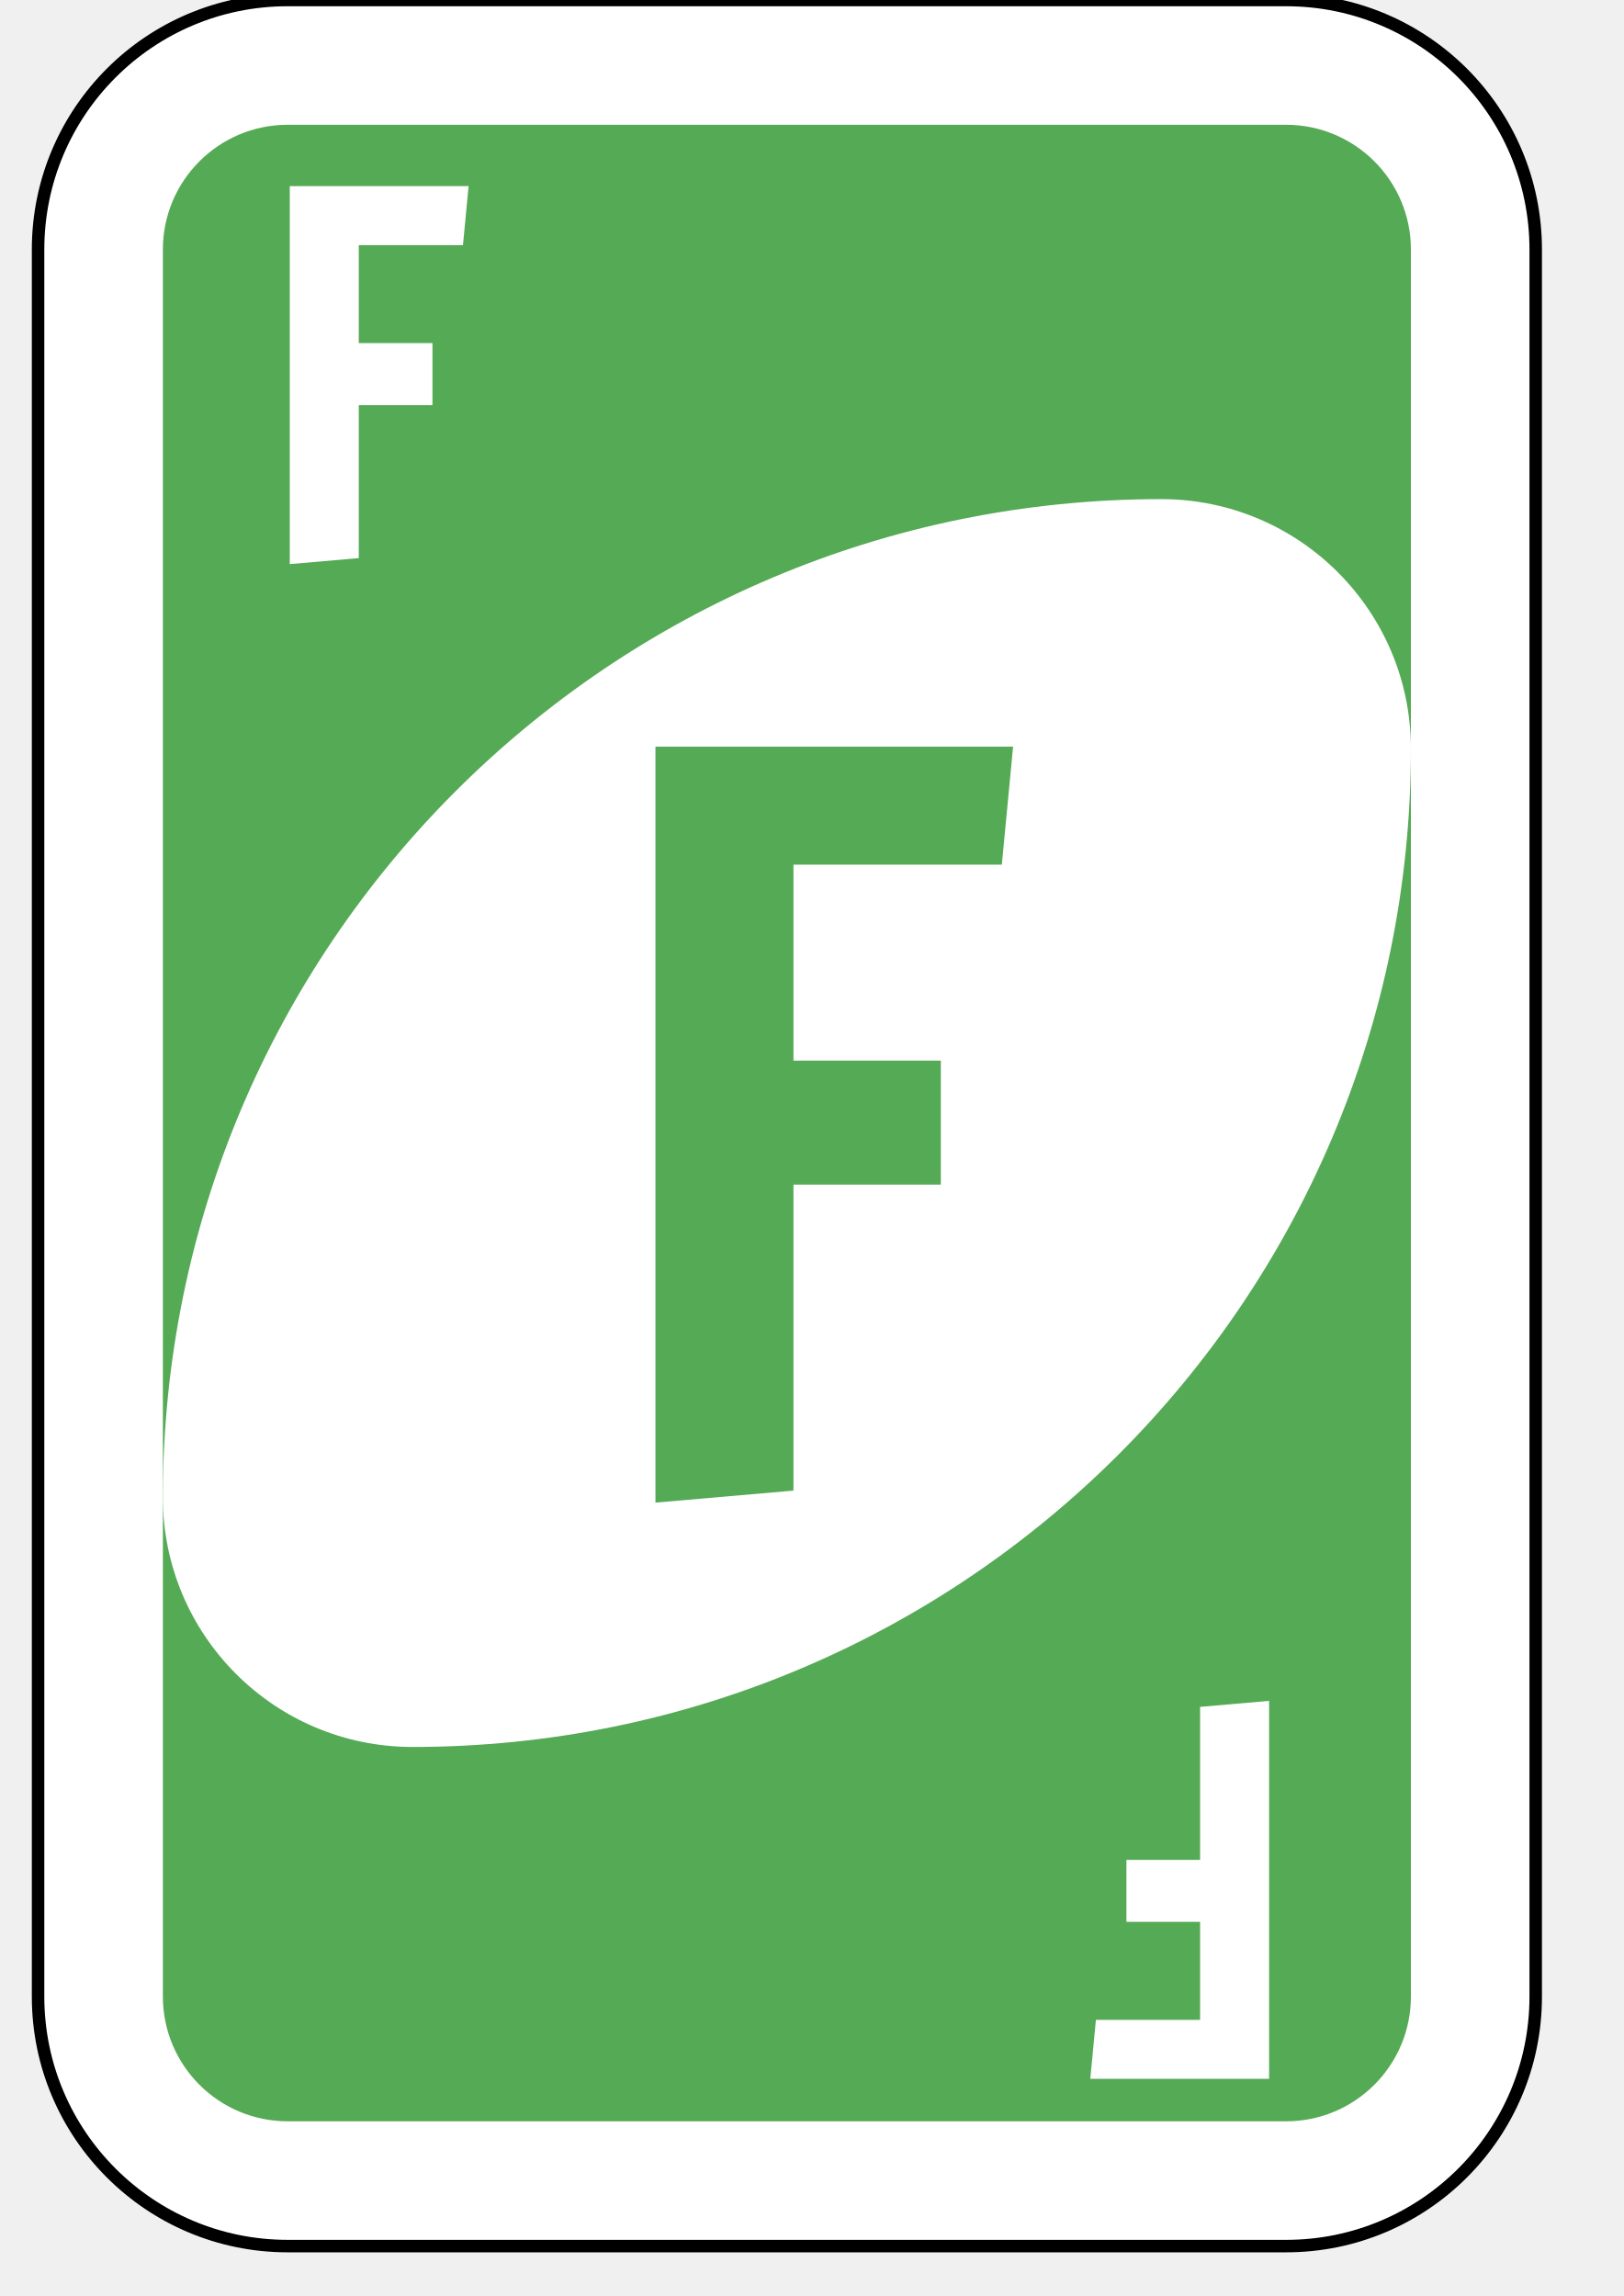
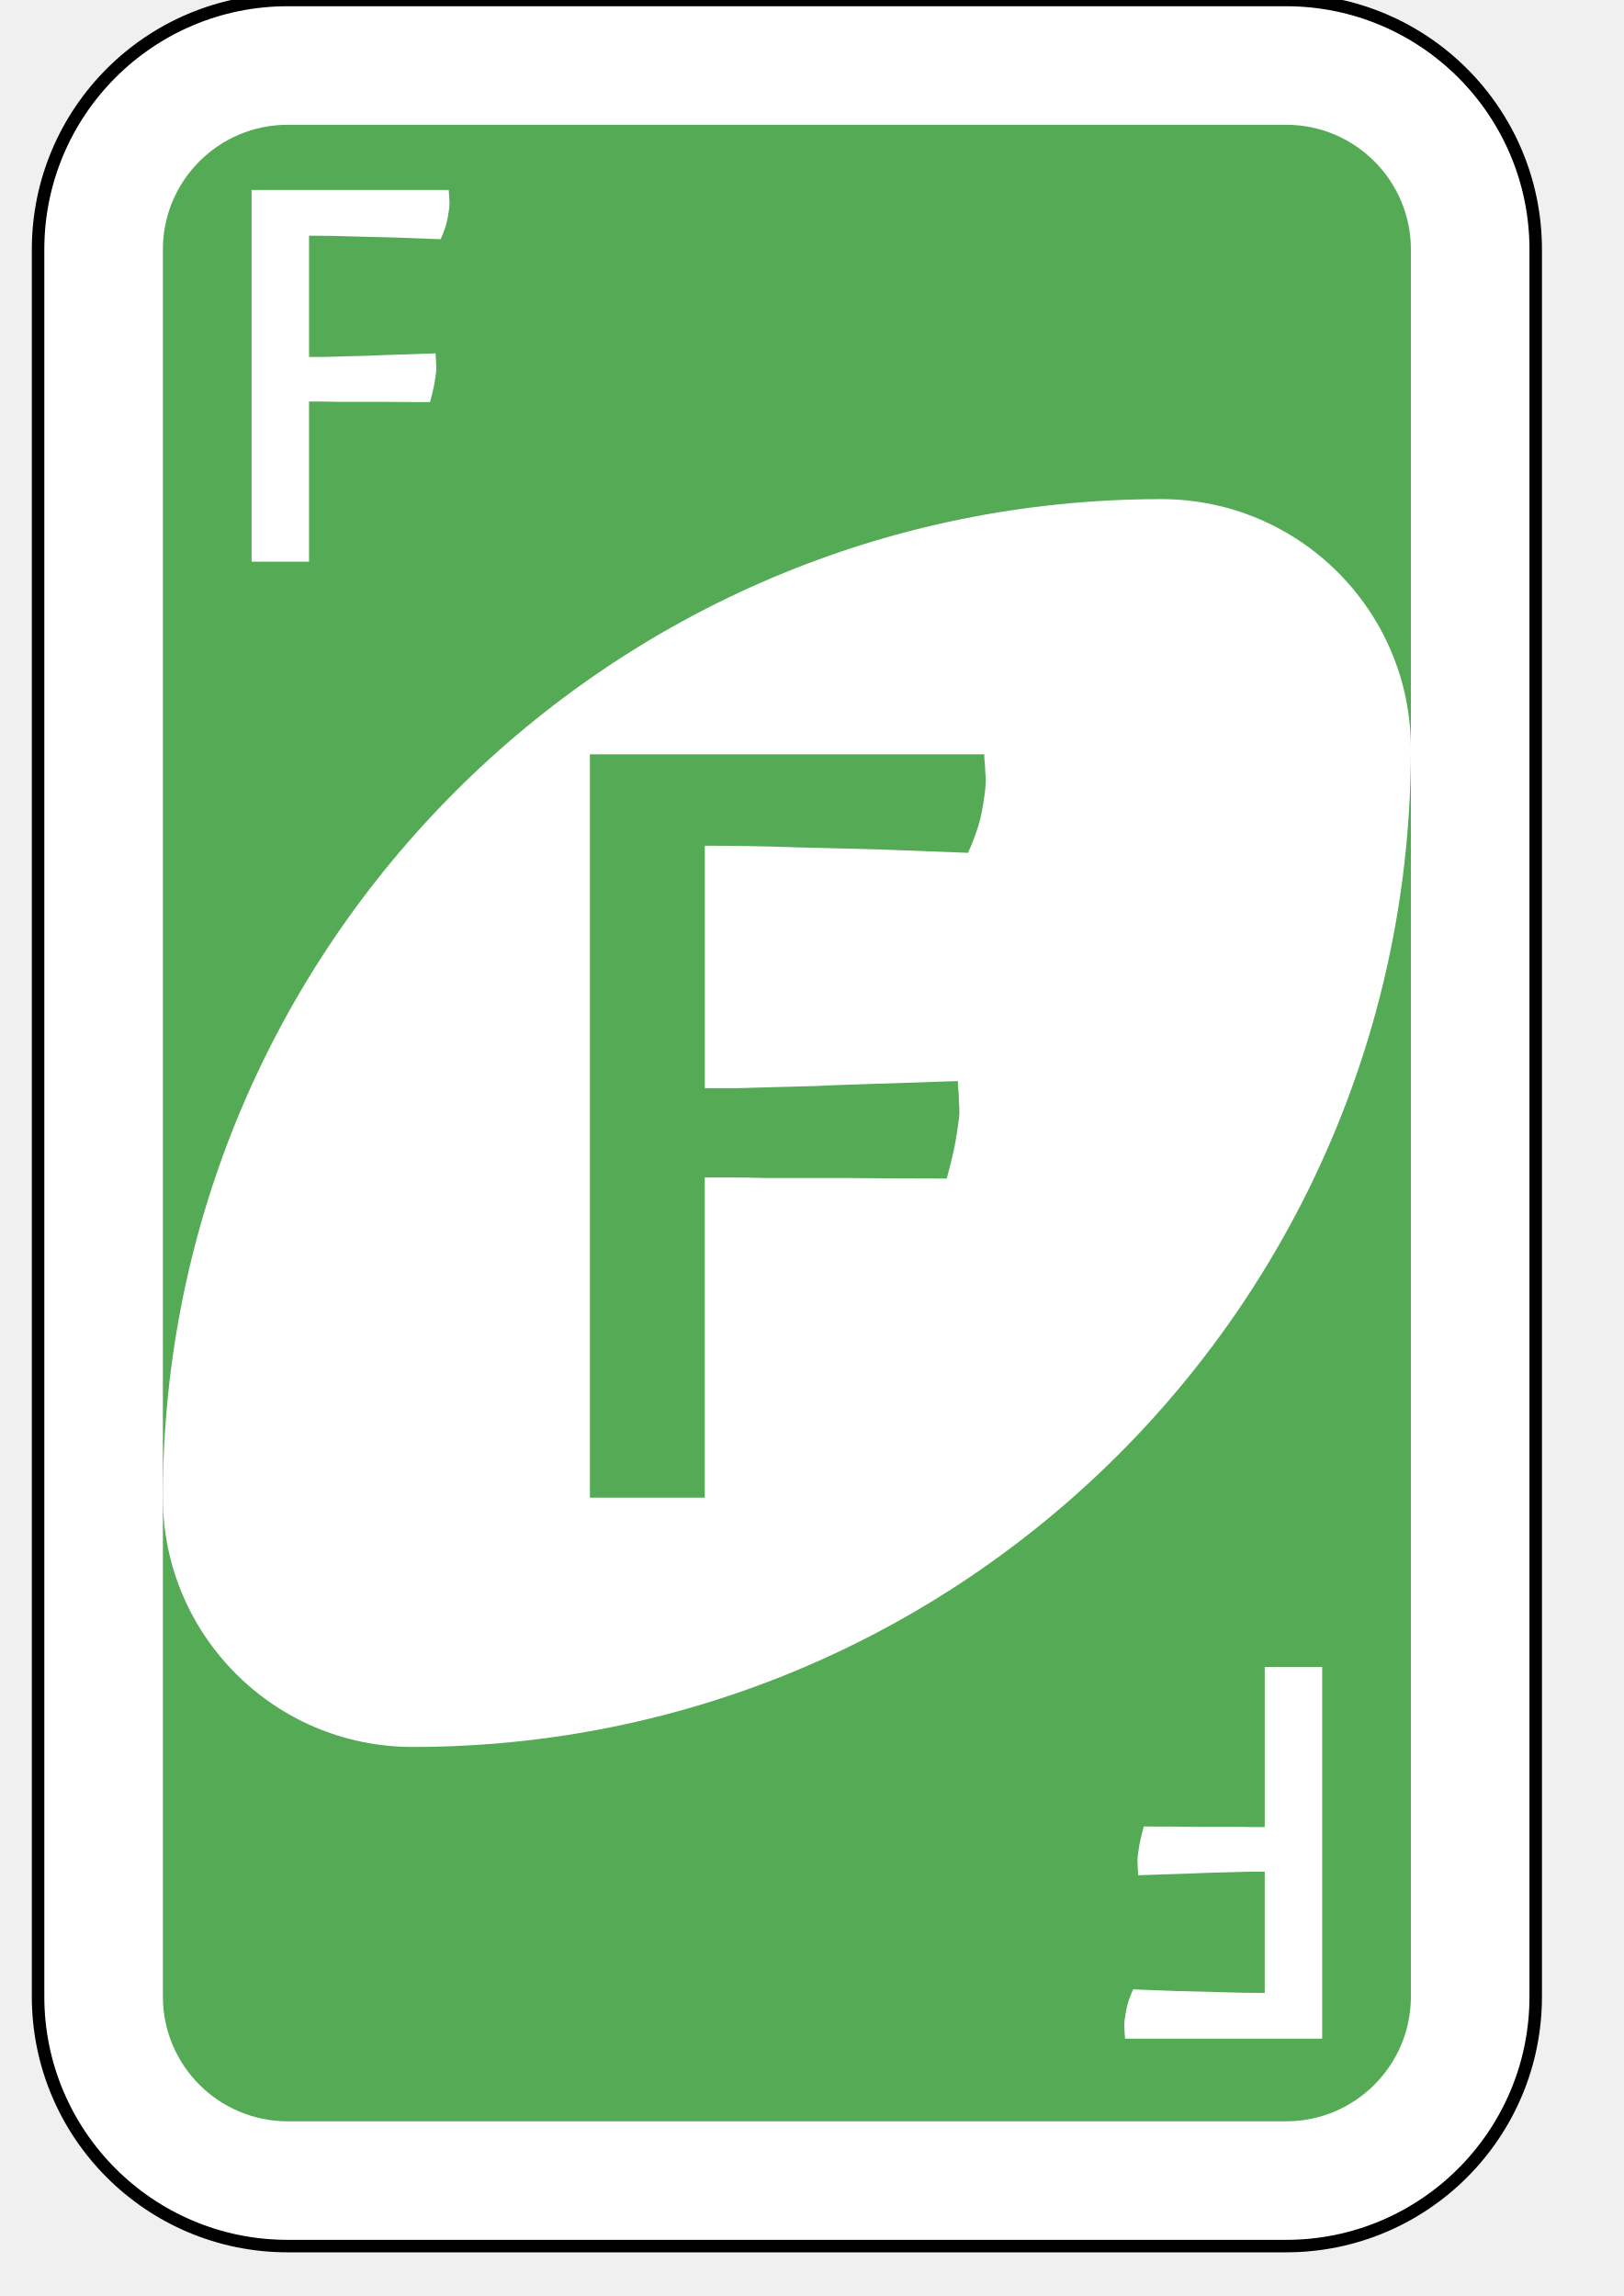
<svg xmlns="http://www.w3.org/2000/svg" version="1.1" id="svg6613" viewBox="0 0 62 92" height="297mm" width="210mm">
  <defs id="defs6615" />
  <g id="layer1">
    <g id="purple-zero">
      <rect style="fill:#ffffff;fill-opacity:1;fill-rule:evenodd;stroke:#000000;stroke-width:0.5;stroke-miterlimit:4;stroke-dasharray:none" id="card-border" y="0" x="0" ry="10" rx="10" height="90" width="60" />
      <rect card-fill="rect3757-5-07-1-97" style="fill:#55aa55;fill-opacity:1;fill-rule:evenodd;stroke:none" id="card-purple-fill" y="5" x="5" ry="5" rx="5" height="80" width="50" />
      <path style="fill:#ffffff;fill-opacity:1;fill-rule:evenodd;stroke:none" id="card-whitecenter" d="m 45,20 c -22.091,0 -40,17.909 -40,40 0,5.523 4.477,10 10,10 22.091,0 40,-17.909 40,-40 0,-5.523 -4.477,-10 -10,-10 z" />
-       <path style="fill:#55aa55;fill-opacity:1;fill-rule:evenodd;stroke:none" id="card-center-zero" d="m24.734 60.209v-30.29h14.328l-0.451 4.728h-8.348v7.853h5.904v4.968h-5.904v12.26l-5.528 0.481z" />
-       <g id="mat" transform="matrix(0.5,0,0,0.5,-2.283015,-7.500781)">
-         <path style="fill:#ffffff;fill-opacity:1;fill-rule:evenodd;stroke:none" id="card-topleft-zero" d="m24.734 60.209v-30.29h14.328l-0.451 4.728h-8.348v7.853h5.904v4.968h-5.904v12.26l-5.528 0.481z" />
+       <path style="fill:#55aa55;fill-opacity:1;fill-rule:evenodd;stroke:none" id="card-center-zero" d="m 22.111,30.224 15.795,0 q 0,0.154 0.02,0.329 0.02,0.154 0.02,0.351 0.02,0.175 0.02,0.395 0,0.373 -0.142,1.141 -0.122,0.746 -0.568,1.733 -1.663,-0.066 -3.447,-0.132 -1.521,-0.044 -3.406,-0.088 -1.865,-0.066 -3.69,-0.066 l 0,9.717 q 0.547,0 1.277,0 0.73,-0.022 1.541,-0.044 0.811,-0.022 1.663,-0.044 0.872,-0.044 1.683,-0.066 1.906,-0.066 3.974,-0.132 0,0.175 0.02,0.373 0.02,0.175 0.02,0.417 0.02,0.219 0.02,0.461 0,0.197 -0.101,0.834 -0.081,0.636 -0.406,1.821 -2.149,0 -4.055,-0.022 -0.811,0 -1.663,0 -0.831,0 -1.582,0 -0.75,-0.022 -1.379,-0.022 -0.629,0 -1.014,0 l 0,12.832 -4.603,0 0,-29.788 z" />
+       <g id="mat" transform="matrix(0.5,0,0,0.5,-2.5,-7.5)">
+         <path style="fill:#ffffff;fill-opacity:1;fill-rule:evenodd;stroke:none" id="card-topleft-zero" d="m 22.111,30.224 15.795,0 q 0,0.154 0.02,0.329 0.02,0.154 0.02,0.351 0.02,0.175 0.02,0.395 0,0.373 -0.142,1.141 -0.122,0.746 -0.568,1.733 -1.663,-0.066 -3.447,-0.132 -1.521,-0.044 -3.406,-0.088 -1.865,-0.066 -3.69,-0.066 l 0,9.717 q 0.547,0 1.277,0 0.73,-0.022 1.541,-0.044 0.811,-0.022 1.663,-0.044 0.872,-0.044 1.683,-0.066 1.906,-0.066 3.974,-0.132 0,0.175 0.02,0.373 0.02,0.175 0.02,0.417 0.02,0.219 0.02,0.461 0,0.197 -0.101,0.834 -0.081,0.636 -0.406,1.821 -2.149,0 -4.055,-0.022 -0.811,0 -1.663,0 -0.831,0 -1.582,0 -0.75,-0.022 -1.379,-0.022 -0.629,0 -1.014,0 l 0,12.832 -4.603,0 0,-29.788 z" />
      </g>
-       <g id="mat2" transform="matrix(-0.5,0,0,-0.5,61.68593,98.25776)">
-         <path style="fill:#ffffff;fill-opacity:1;fill-rule:evenodd;stroke:none" id="card-topleft-zero" d="m24.734 60.209v-30.29h14.328l-0.451 4.728h-8.348v7.853h5.904v4.968h-5.904v12.26l-5.528 0.481z" />
+       <g id="mat2" transform="matrix(-0.5,0,0,-0.5,62.5,96.8)">
+         <path style="fill:#ffffff;fill-opacity:1;fill-rule:evenodd;stroke:none" id="card-bottomright-zero" d="m 22.111,30.224 15.795,0 q 0,0.154 0.02,0.329 0.02,0.154 0.02,0.351 0.02,0.175 0.02,0.395 0,0.373 -0.142,1.141 -0.122,0.746 -0.568,1.733 -1.663,-0.066 -3.447,-0.132 -1.521,-0.044 -3.406,-0.088 -1.865,-0.066 -3.69,-0.066 l 0,9.717 q 0.547,0 1.277,0 0.73,-0.022 1.541,-0.044 0.811,-0.022 1.663,-0.044 0.872,-0.044 1.683,-0.066 1.906,-0.066 3.974,-0.132 0,0.175 0.02,0.373 0.02,0.175 0.02,0.417 0.02,0.219 0.02,0.461 0,0.197 -0.101,0.834 -0.081,0.636 -0.406,1.821 -2.149,0 -4.055,-0.022 -0.811,0 -1.663,0 -0.831,0 -1.582,0 -0.75,-0.022 -1.379,-0.022 -0.629,0 -1.014,0 l 0,12.832 -4.603,0 0,-29.788 z" />
      </g>
    </g>
  </g>
</svg>
